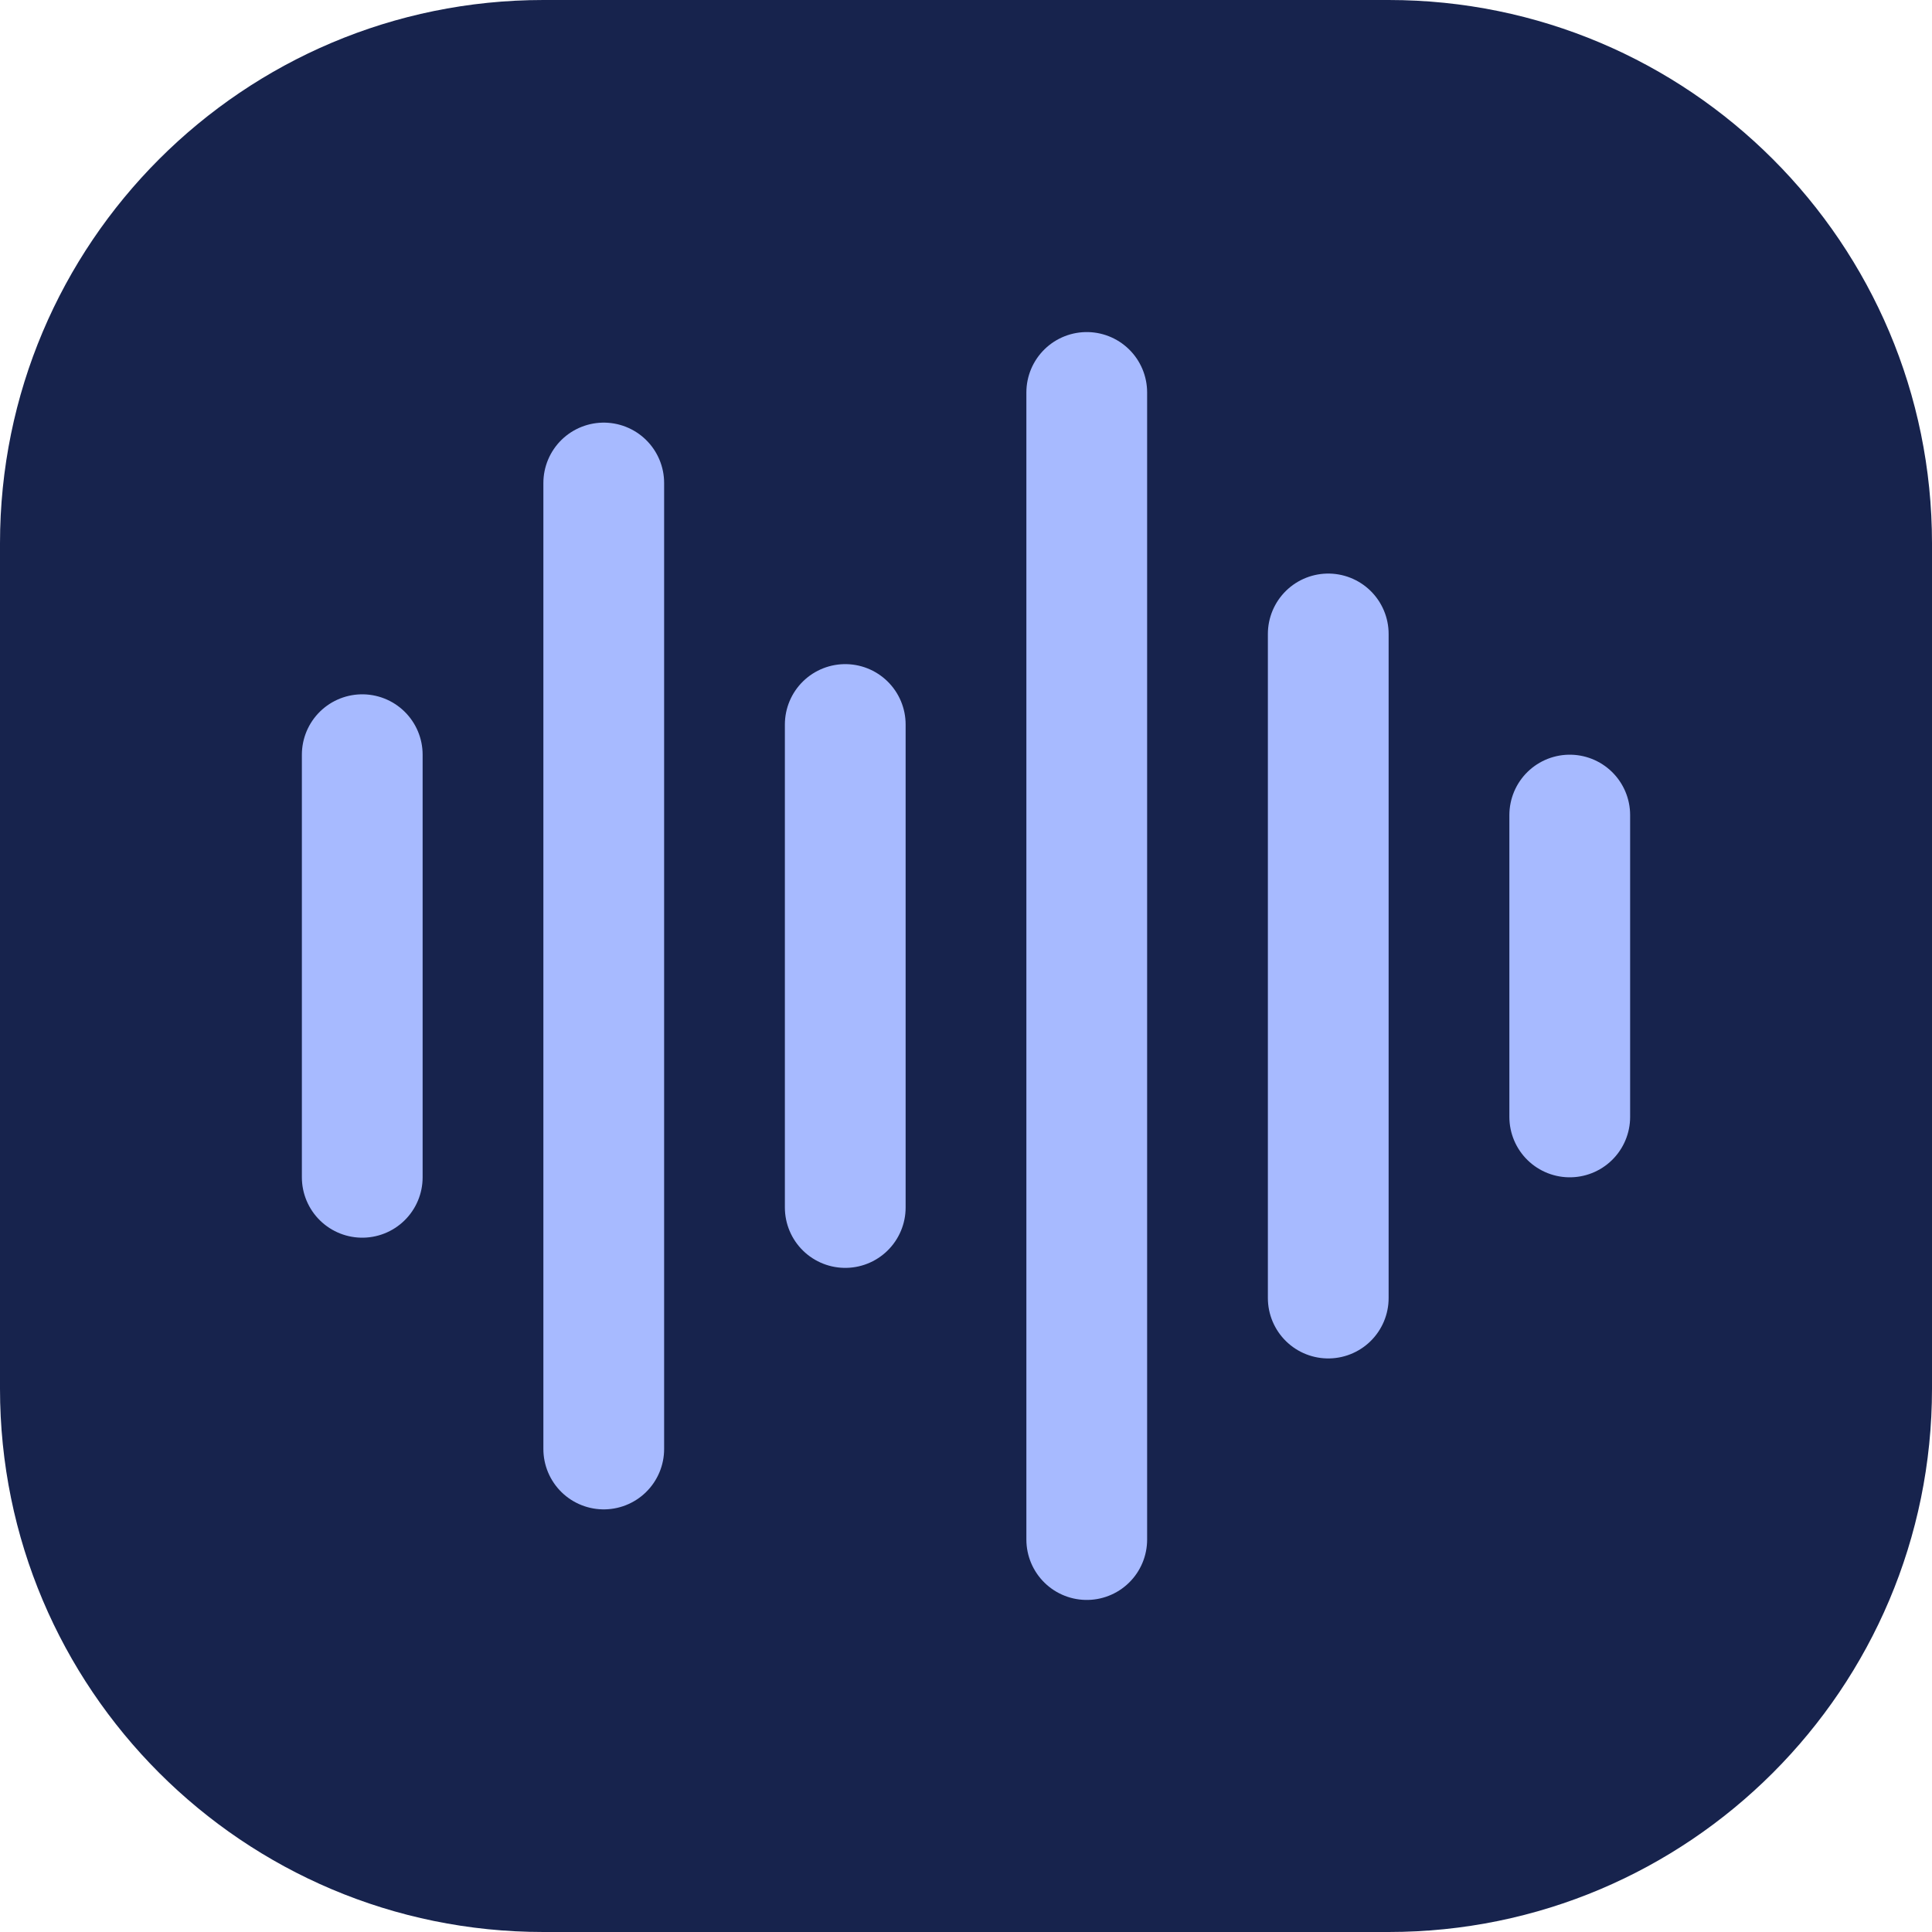
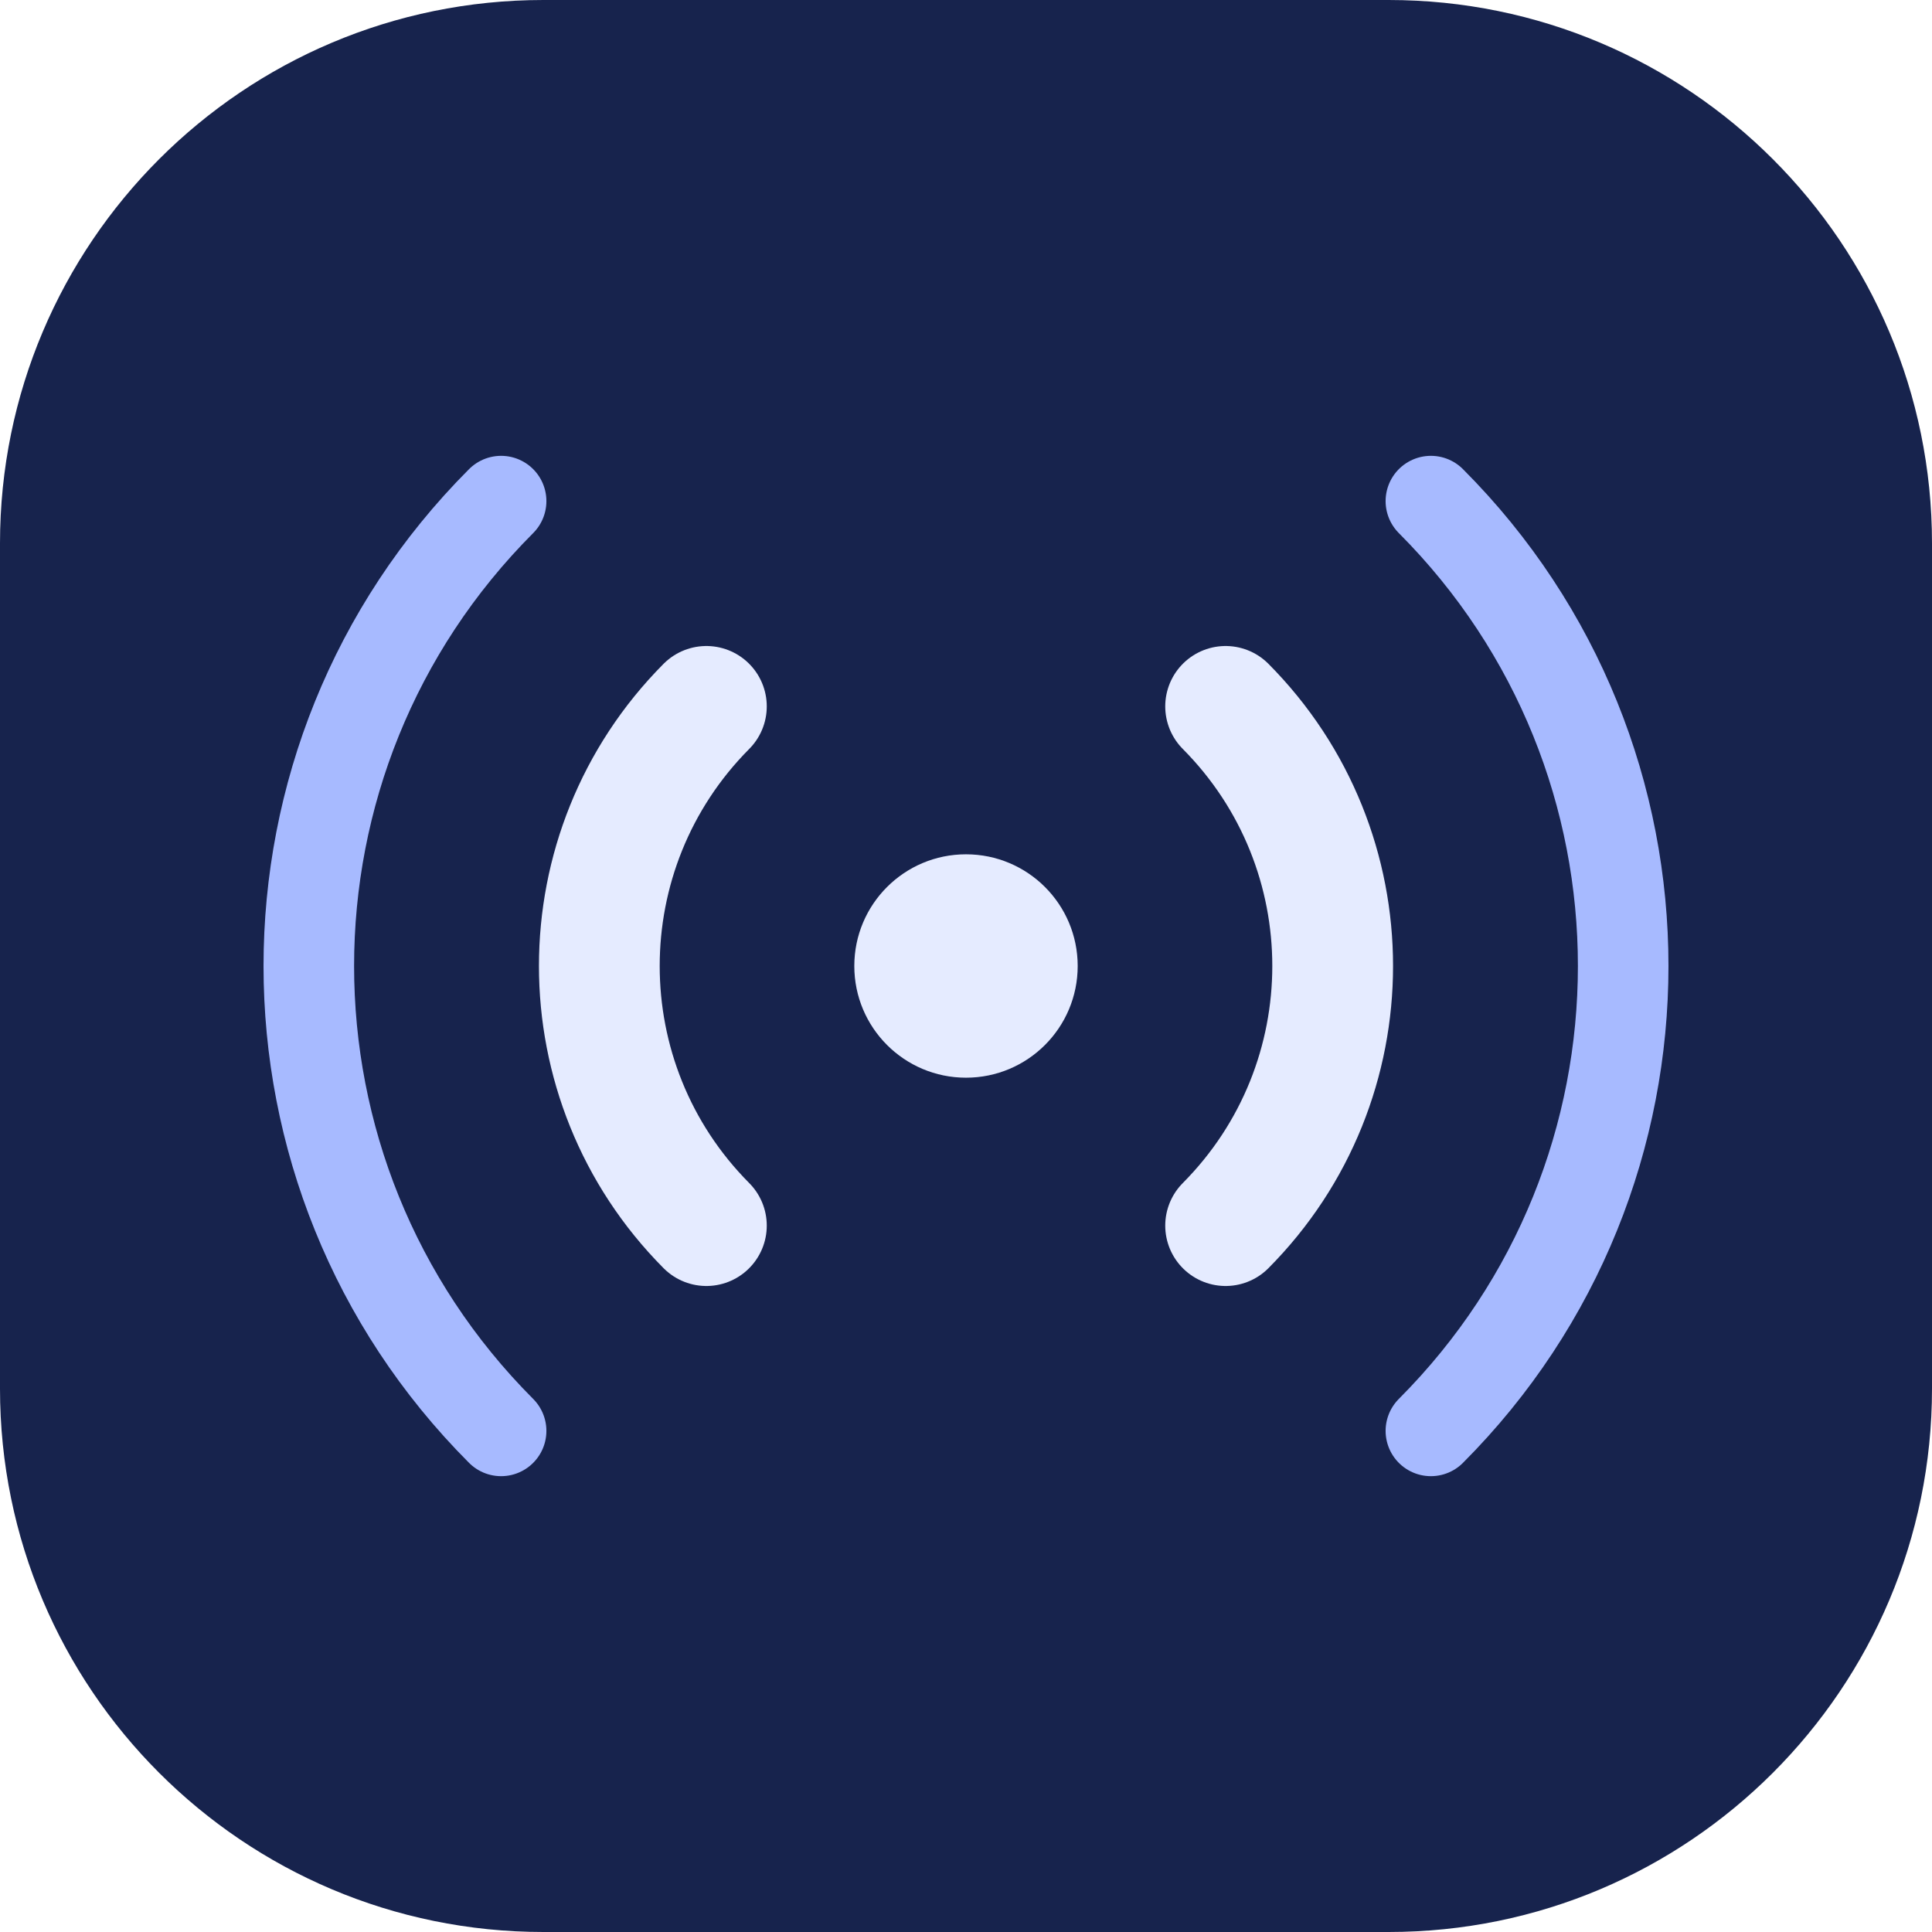
- <svg xmlns="http://www.w3.org/2000/svg" viewBox="0 0 64 64">
+ <svg xmlns="http://www.w3.org/2000/svg" viewBox="0 0 64 64" fill="none">
  <rect width="64" height="64" rx="18" fill="#17234d" />
-   <path d="M12 25v14m8-23v32m8-24v16m8-27v38m8-30v22m8-16v10" stroke="#a7baff" stroke-width="4" stroke-linecap="round" />
+   <circle cx="32" cy="32" r="3.7" fill="#e5ebff" />
+   <path d="M23.4 23.4a12.2 12.2 0 0 0 0 17.2M40.6 23.4a12.2 12.2 0 0 1 0 17.2" stroke="#e5ebff" stroke-width="4" stroke-linecap="round" />
+   <path d="M16.6 16.6a21.8 21.8 0 0 0 0 30.8M47.4 16.6a21.8 21.8 0 0 1 0 30.8" stroke="#a7baff" stroke-width="3" stroke-linecap="round" />
</svg>
